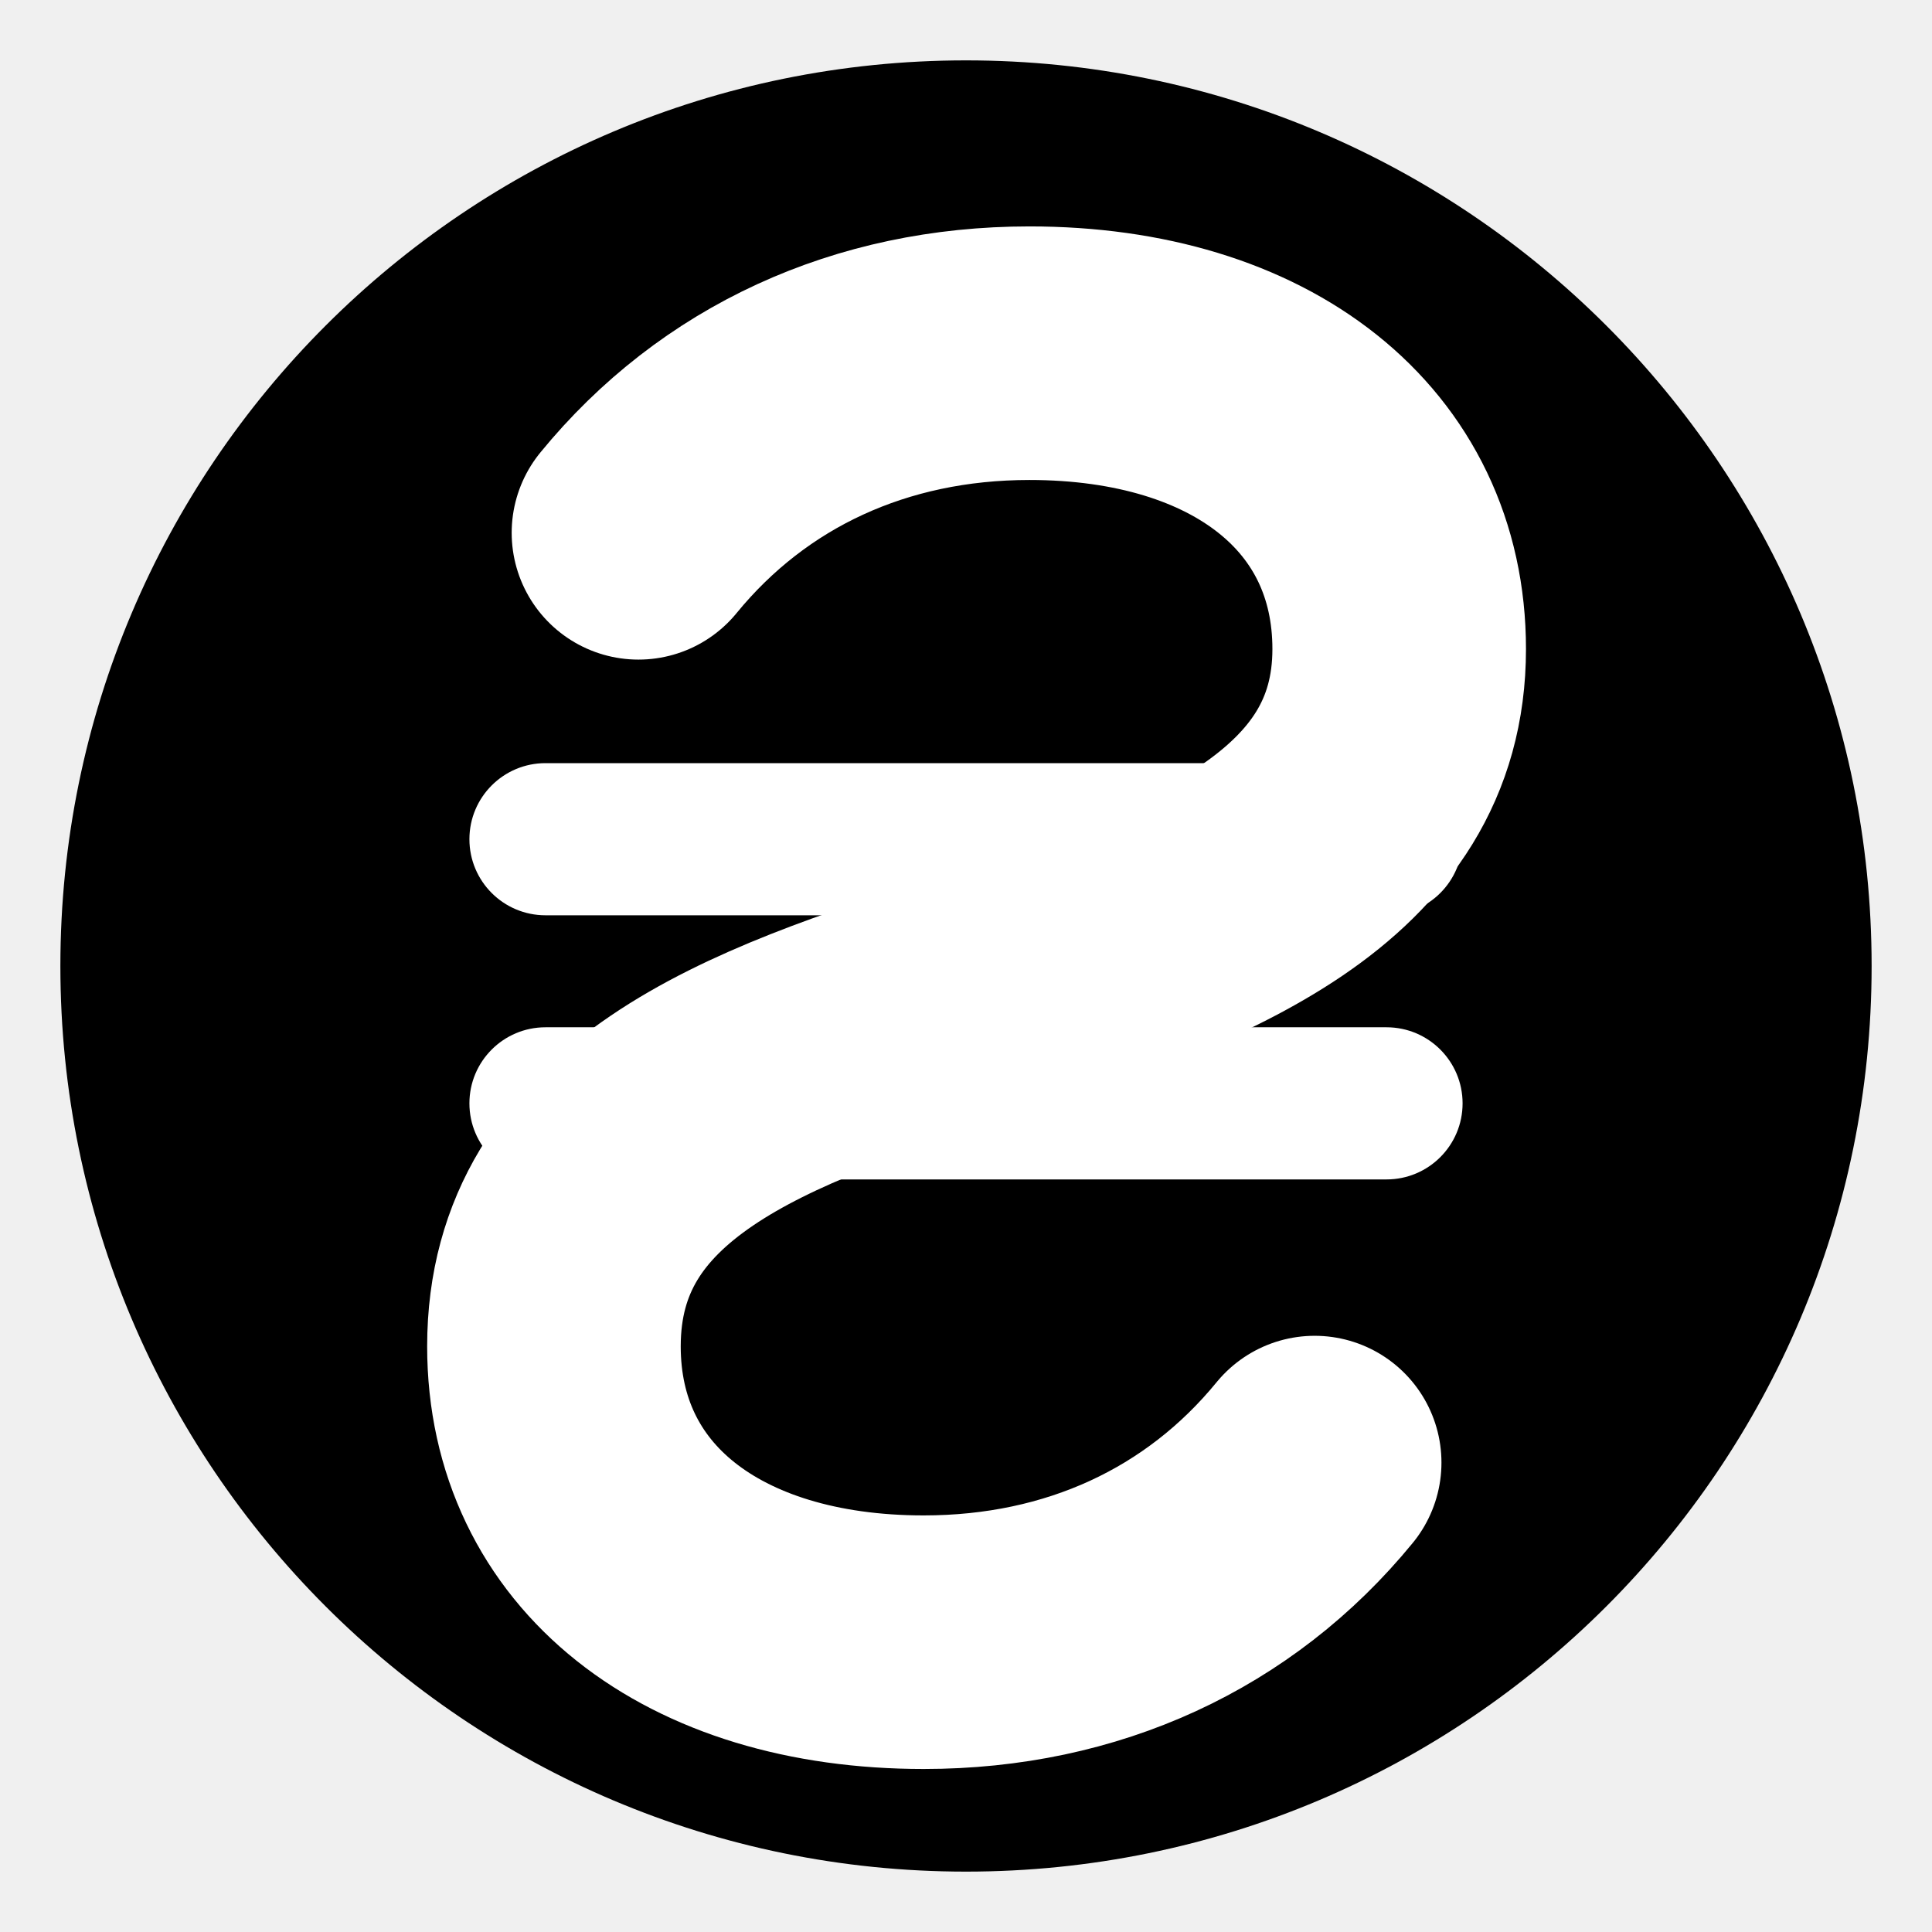
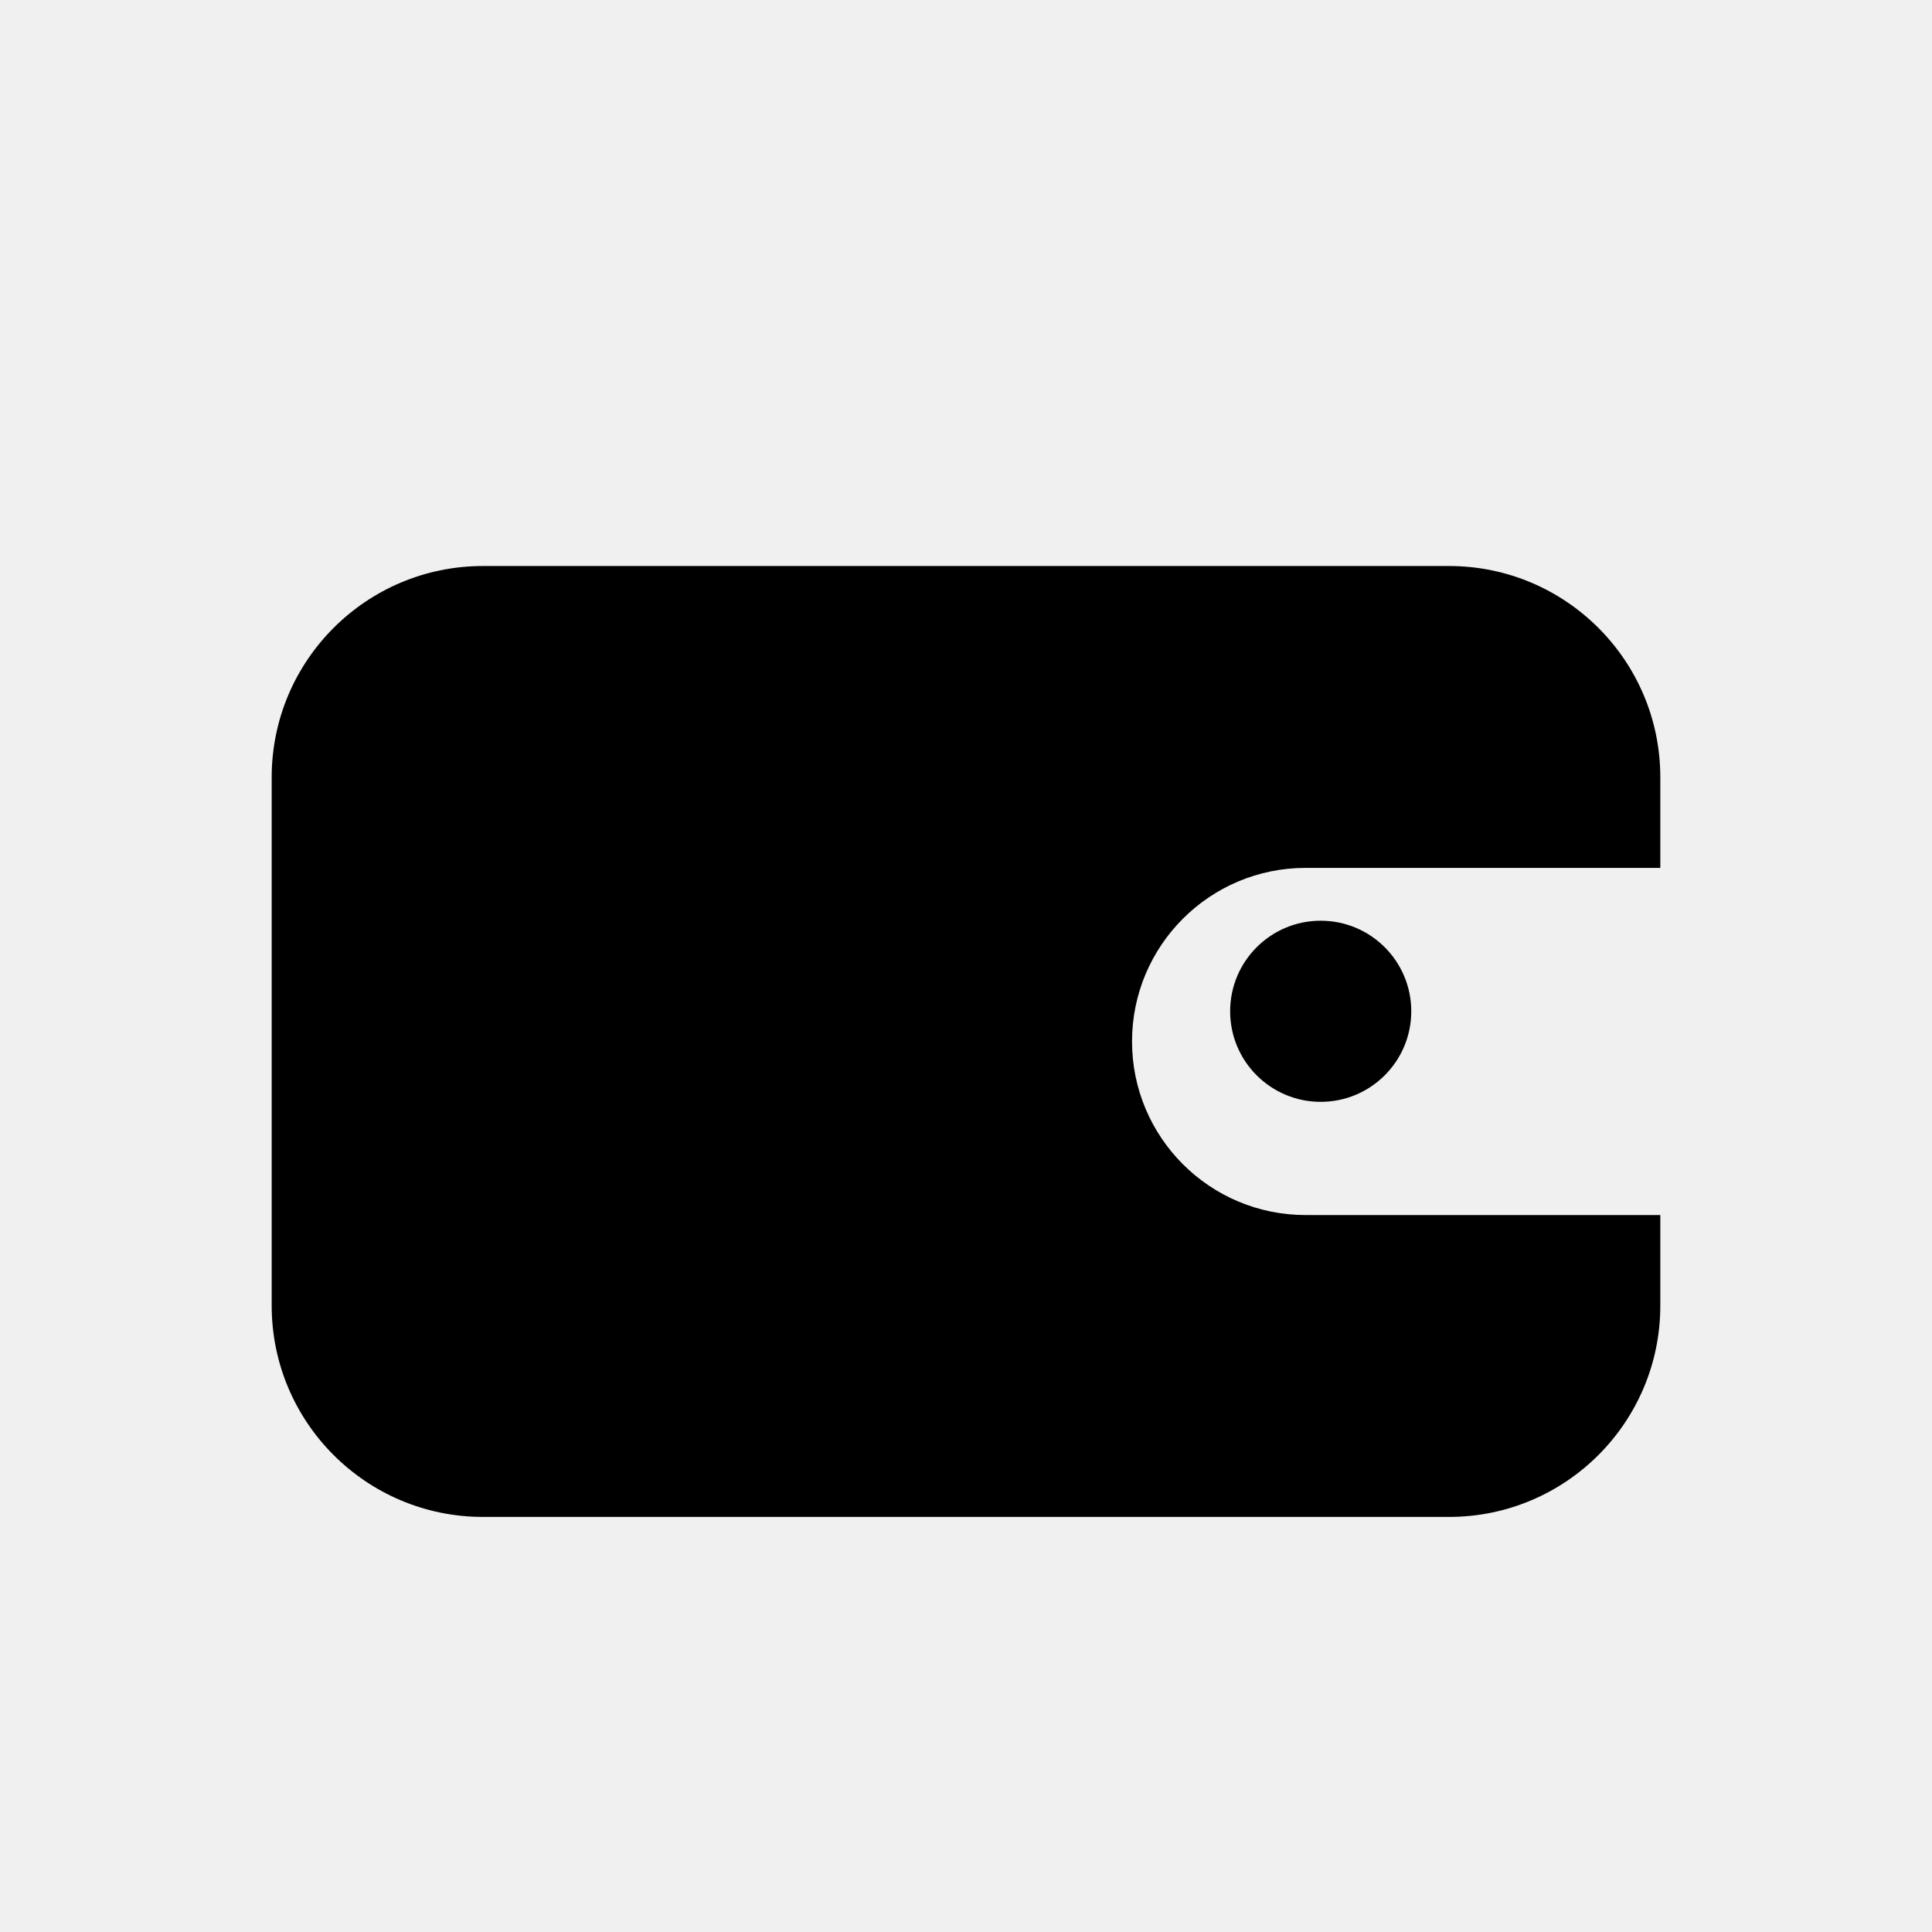
<svg xmlns="http://www.w3.org/2000/svg" viewBox="0 0 512 512">
-   <circle cx="256" cy="256" r="240" fill="#000" />
-   <g transform="translate(256 256) scale(1.4)">
-     <path d="M-62 -82c18-22 44-34 74-34 42 0 70 22 70 56 0 38-38 52-80 66-42 13-80 27-80 66 0 34 28 56 70 56 30 0 56-12 74-34" fill="none" stroke="#fff" stroke-width="48" stroke-linecap="round" />
-     <rect x="-94" y="-38.4" width="188" height="28.8" rx="14.4" fill="#fff" />
-     <rect x="-94" y="11.6" width="188" height="28.8" rx="14.4" fill="#fff" />
-   </g>
+   <path fill="#000" fill-rule="evenodd" d="M128 150h256a56 56 0 0 1 56 56v24h-94a46 46 0 0 0 0 92h94v24a56 56 0 0 1-56 56H128a56 56 0 0 1-56-56V206a56 56 0 0 1 56-56Zm222 94a24 24 0 1 1 0 48 24 24 0 0 1 0-48Z" />
</svg>
